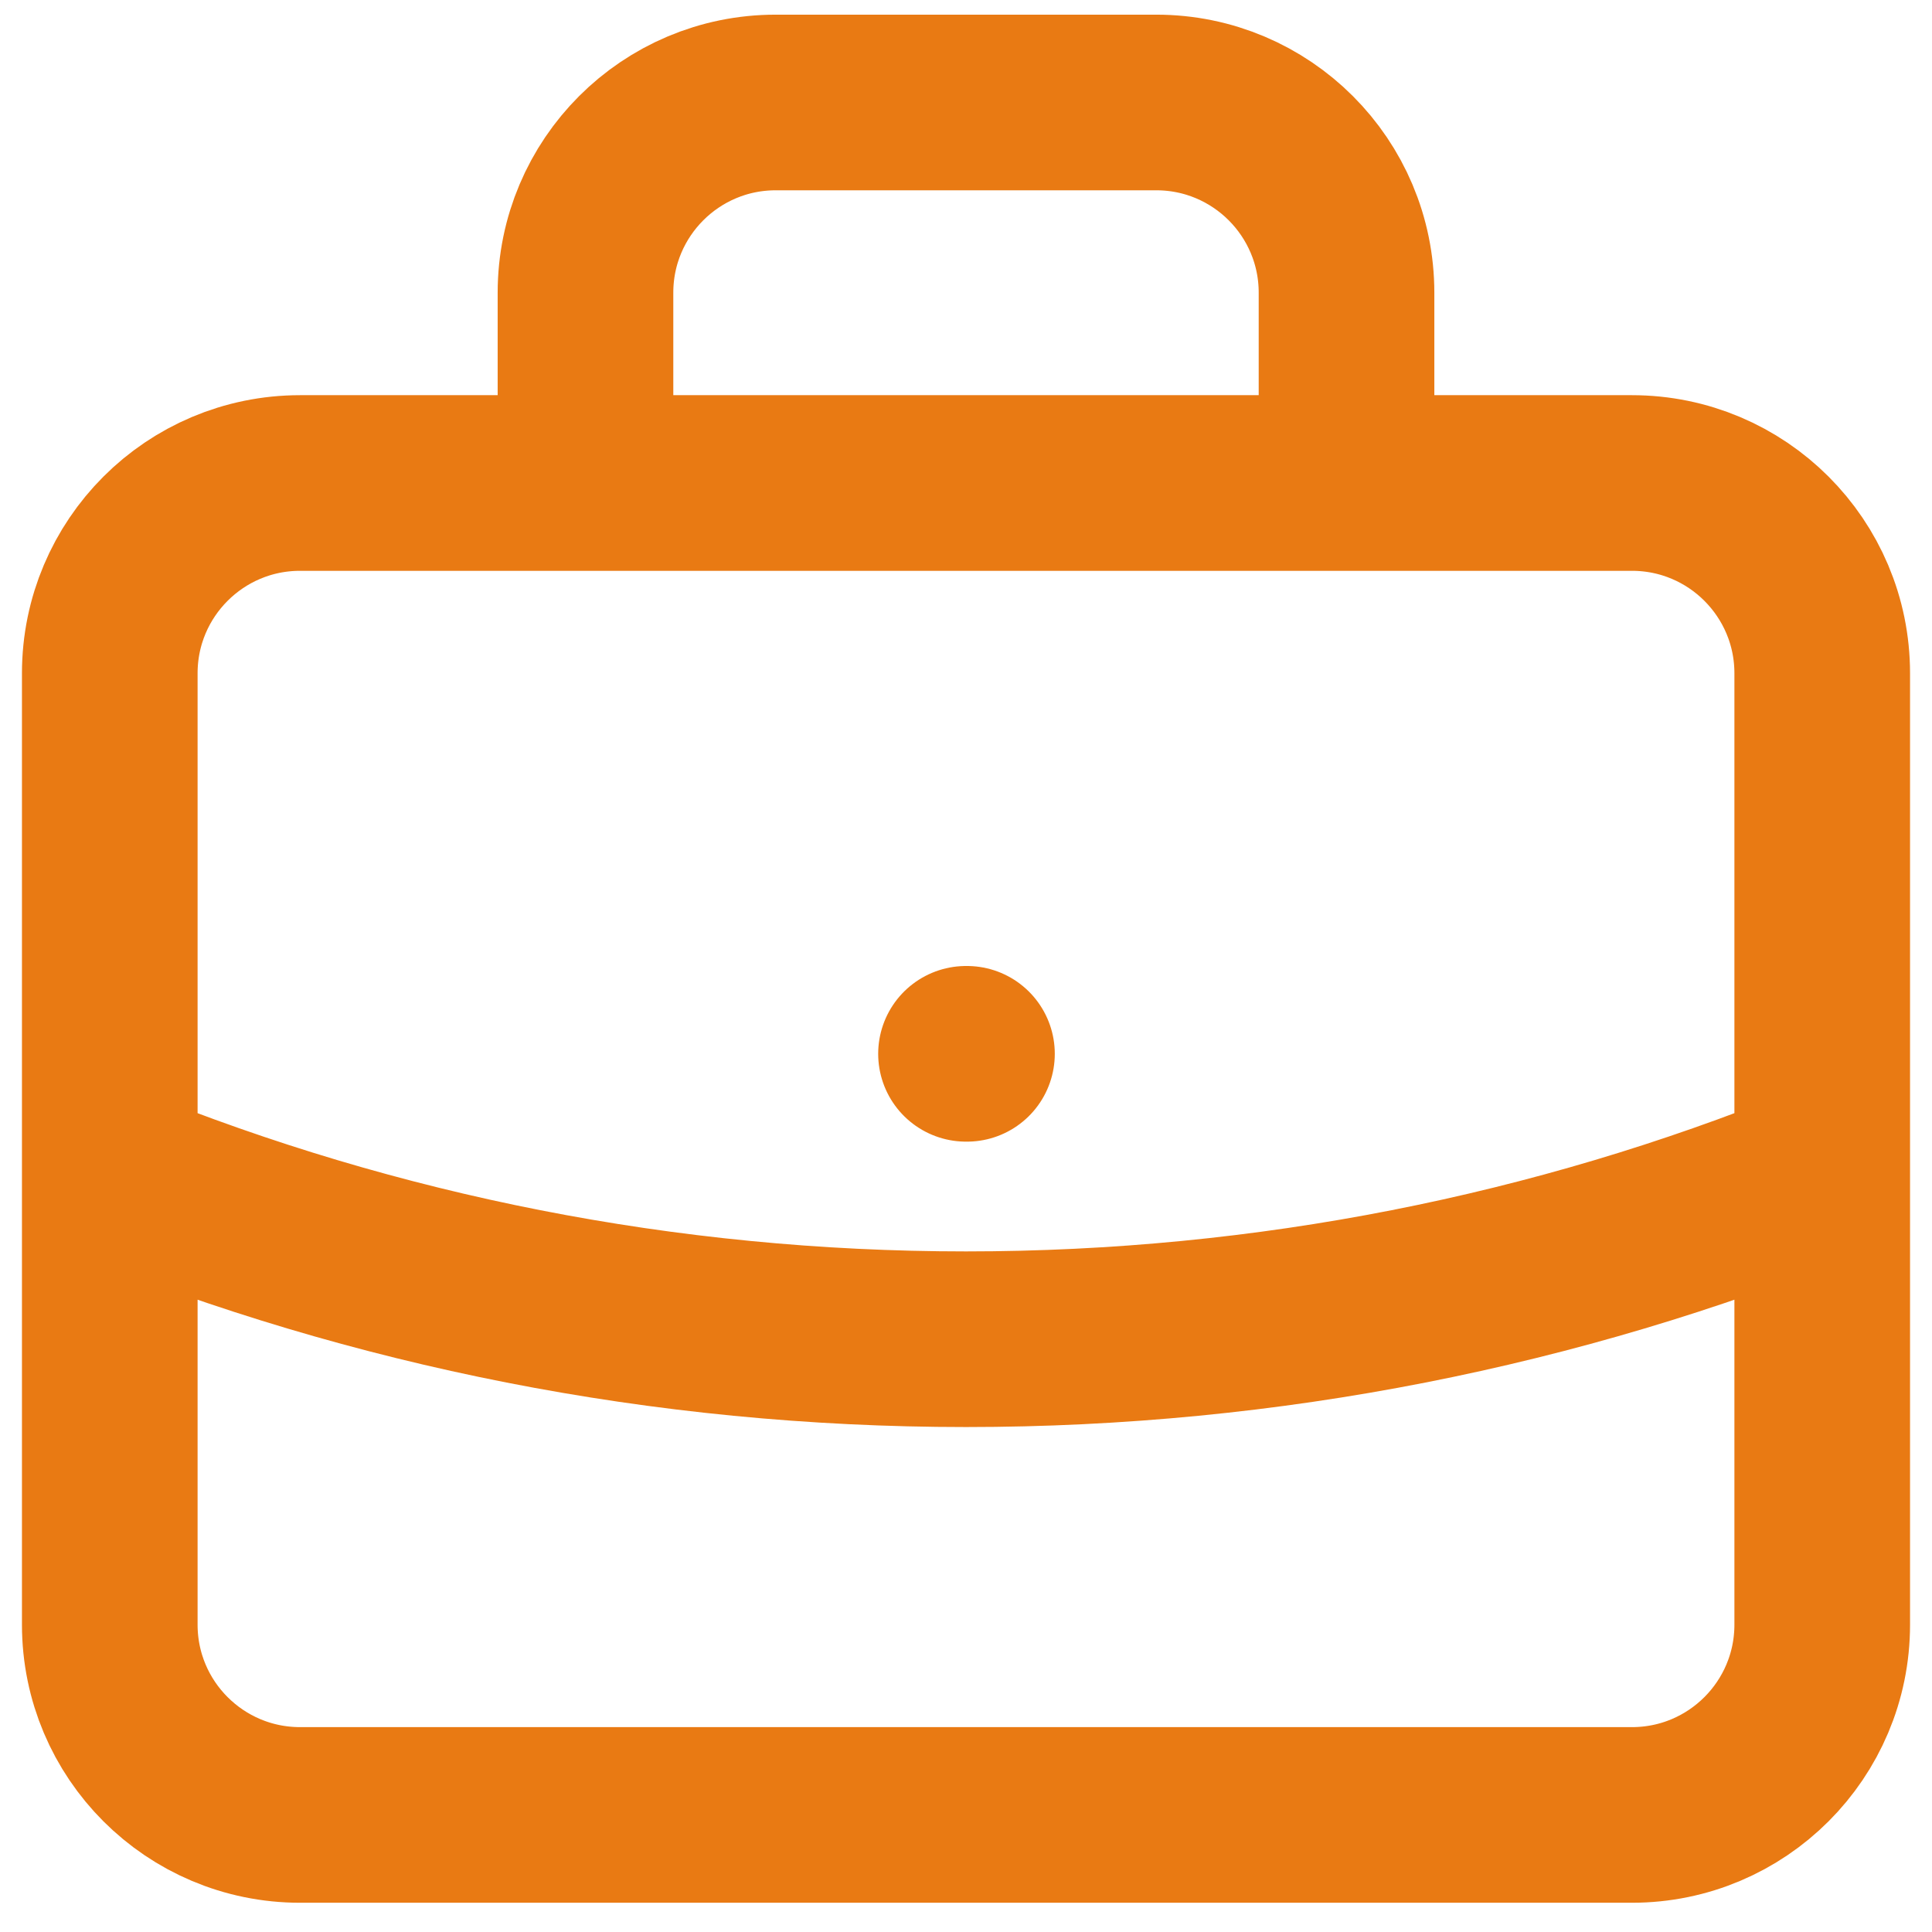
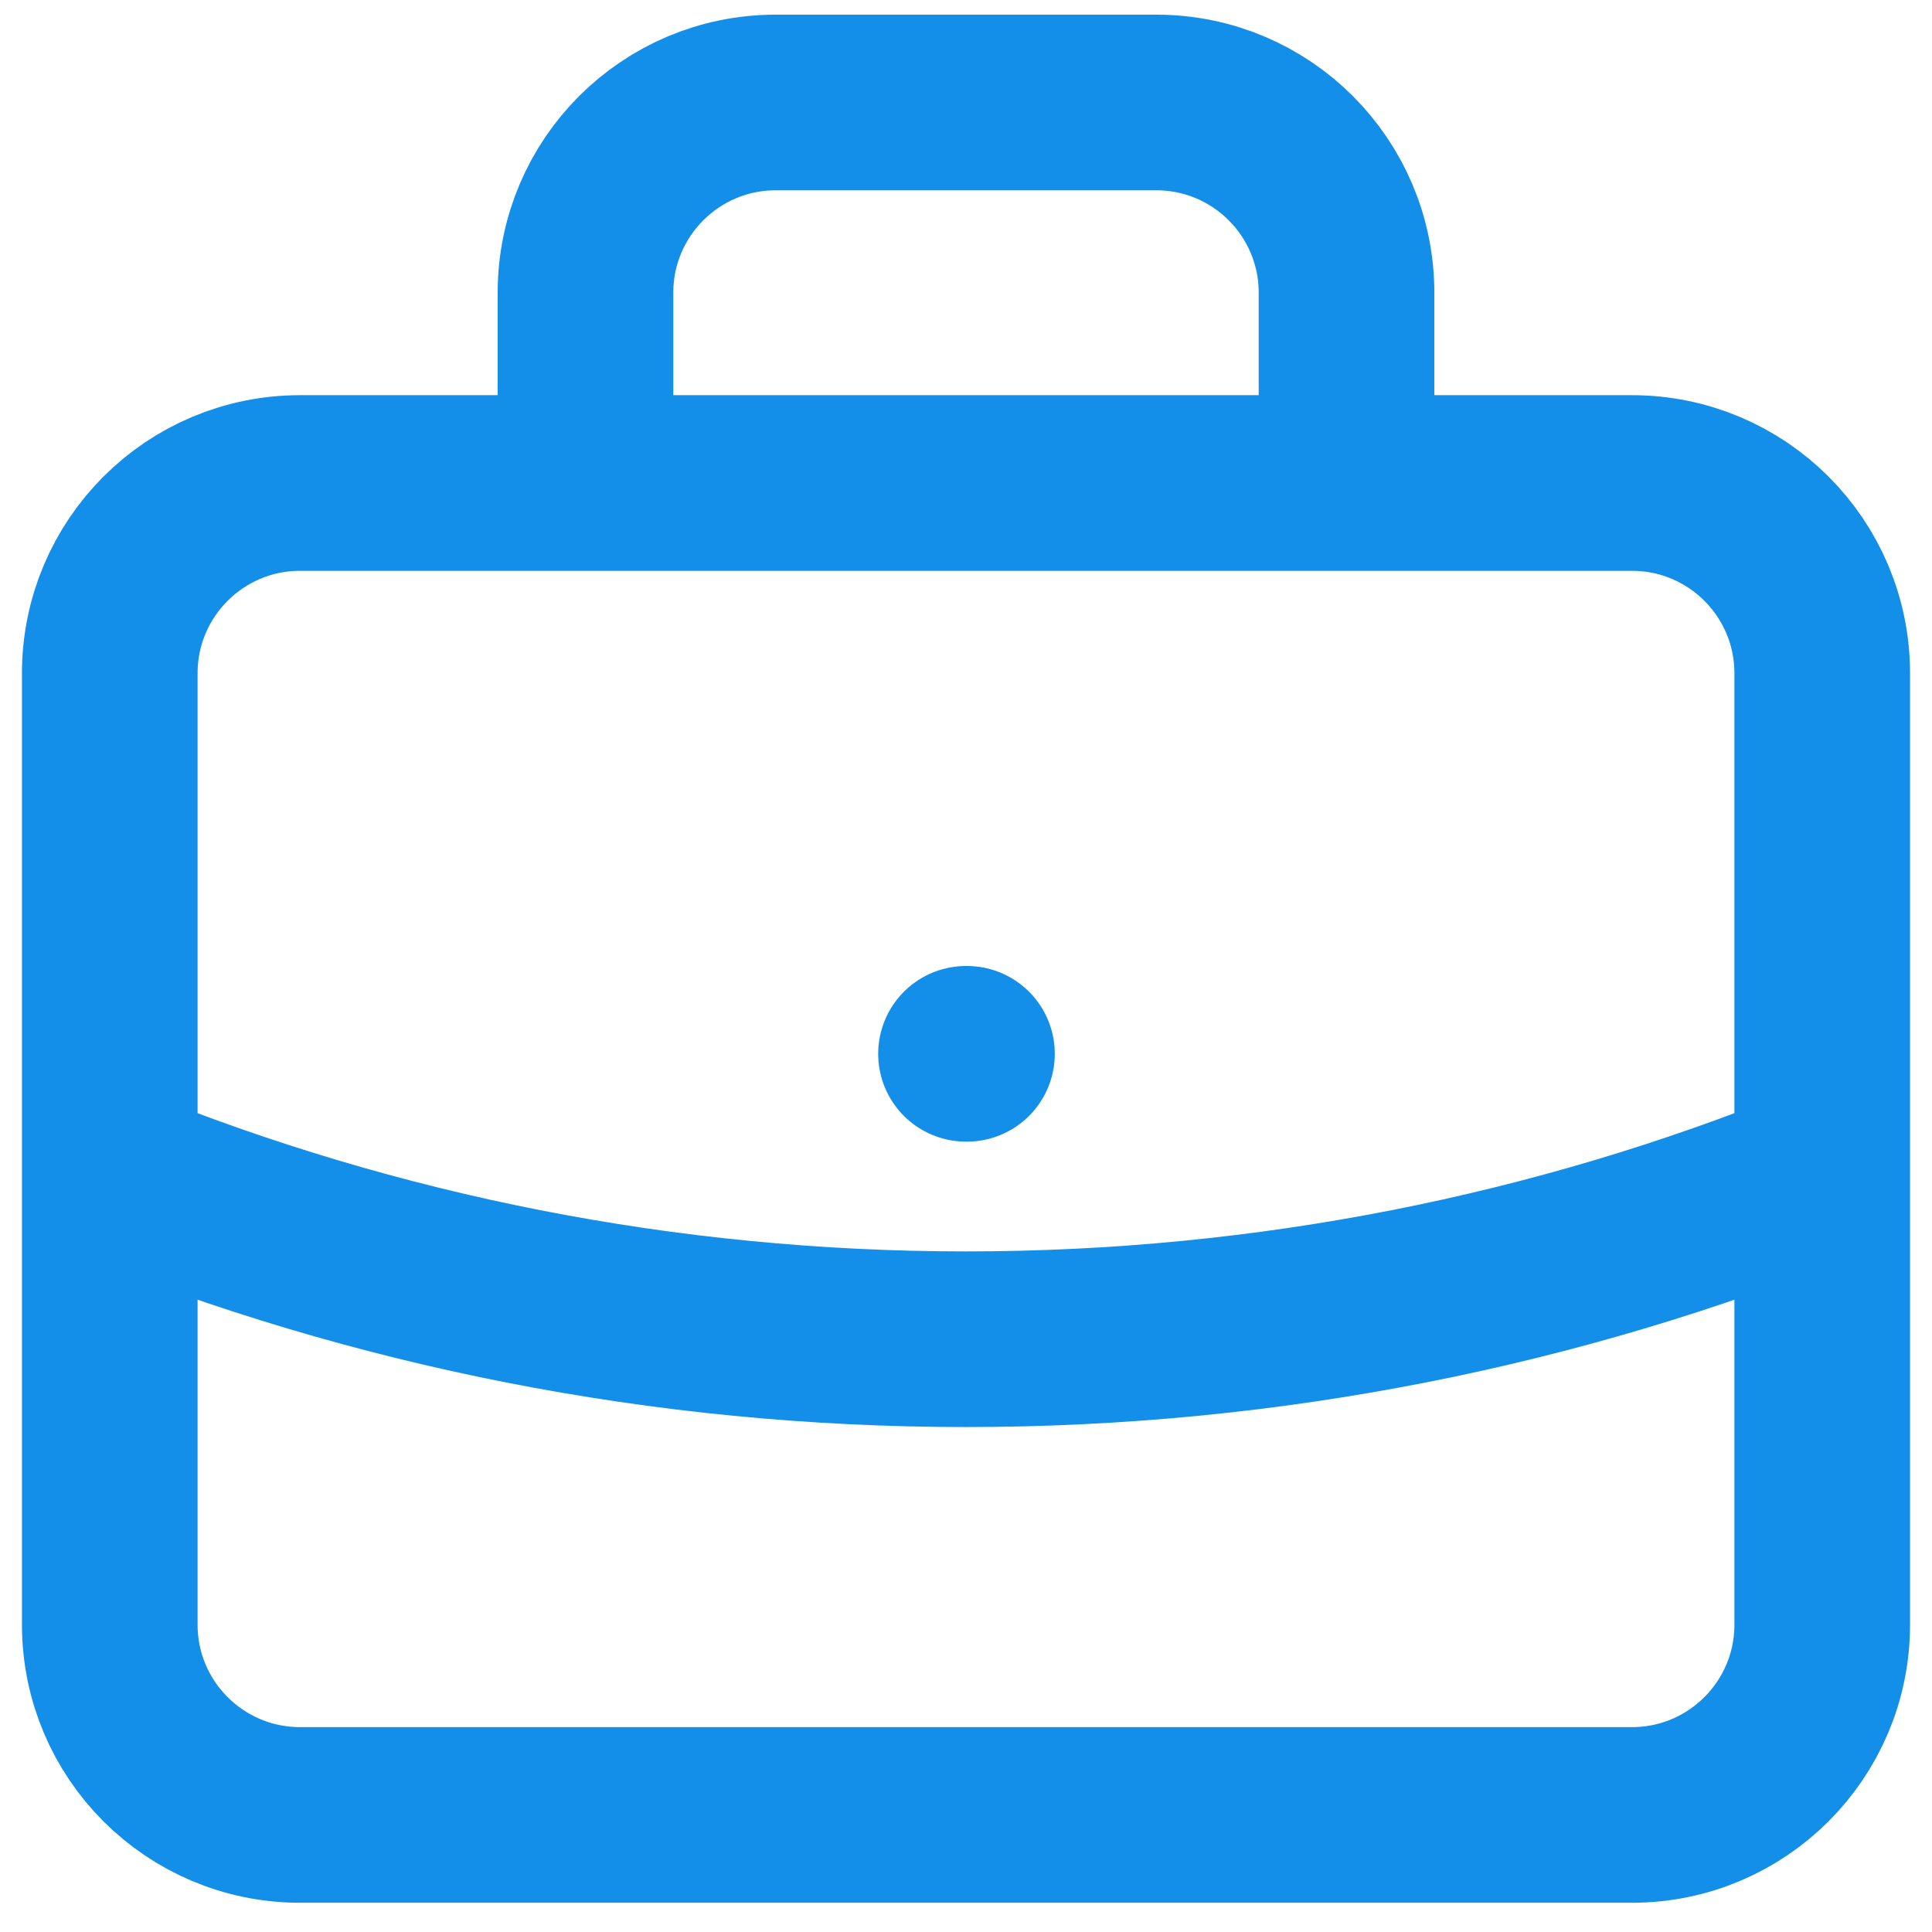
<svg xmlns="http://www.w3.org/2000/svg" width="22" height="22" viewBox="0 0 22 22" fill="none">
-   <path d="M20.75 13.36C17.739 14.579 14.448 15.25 11 15.25C7.552 15.25 4.261 14.579 1.25 13.36M15.333 5.5V3.333C15.333 2.137 14.363 1.167 13.167 1.167H8.833C7.637 1.167 6.667 2.137 6.667 3.333V5.5M11 12H11.011M3.417 20.667H18.583C19.78 20.667 20.75 19.697 20.75 18.5V7.667C20.75 6.47 19.78 5.5 18.583 5.5H3.417C2.22 5.5 1.25 6.47 1.25 7.667V18.5C1.25 19.697 2.22 20.667 3.417 20.667Z" stroke="#E97A13" stroke-width="2" stroke-linecap="round" stroke-linejoin="round" />
+   <path d="M20.75 13.36C17.739 14.579 14.448 15.25 11 15.25C7.552 15.25 4.261 14.579 1.25 13.36M15.333 5.5V3.333C15.333 2.137 14.363 1.167 13.167 1.167H8.833C7.637 1.167 6.667 2.137 6.667 3.333V5.5M11 12H11.011M3.417 20.667H18.583C19.78 20.667 20.75 19.697 20.75 18.5V7.667C20.75 6.47 19.78 5.5 18.583 5.5H3.417C2.22 5.5 1.25 6.47 1.25 7.667V18.5C1.25 19.697 2.22 20.667 3.417 20.667Z" stroke="#138FE9" stroke-width="2" stroke-linecap="round" stroke-linejoin="round" />
</svg>
